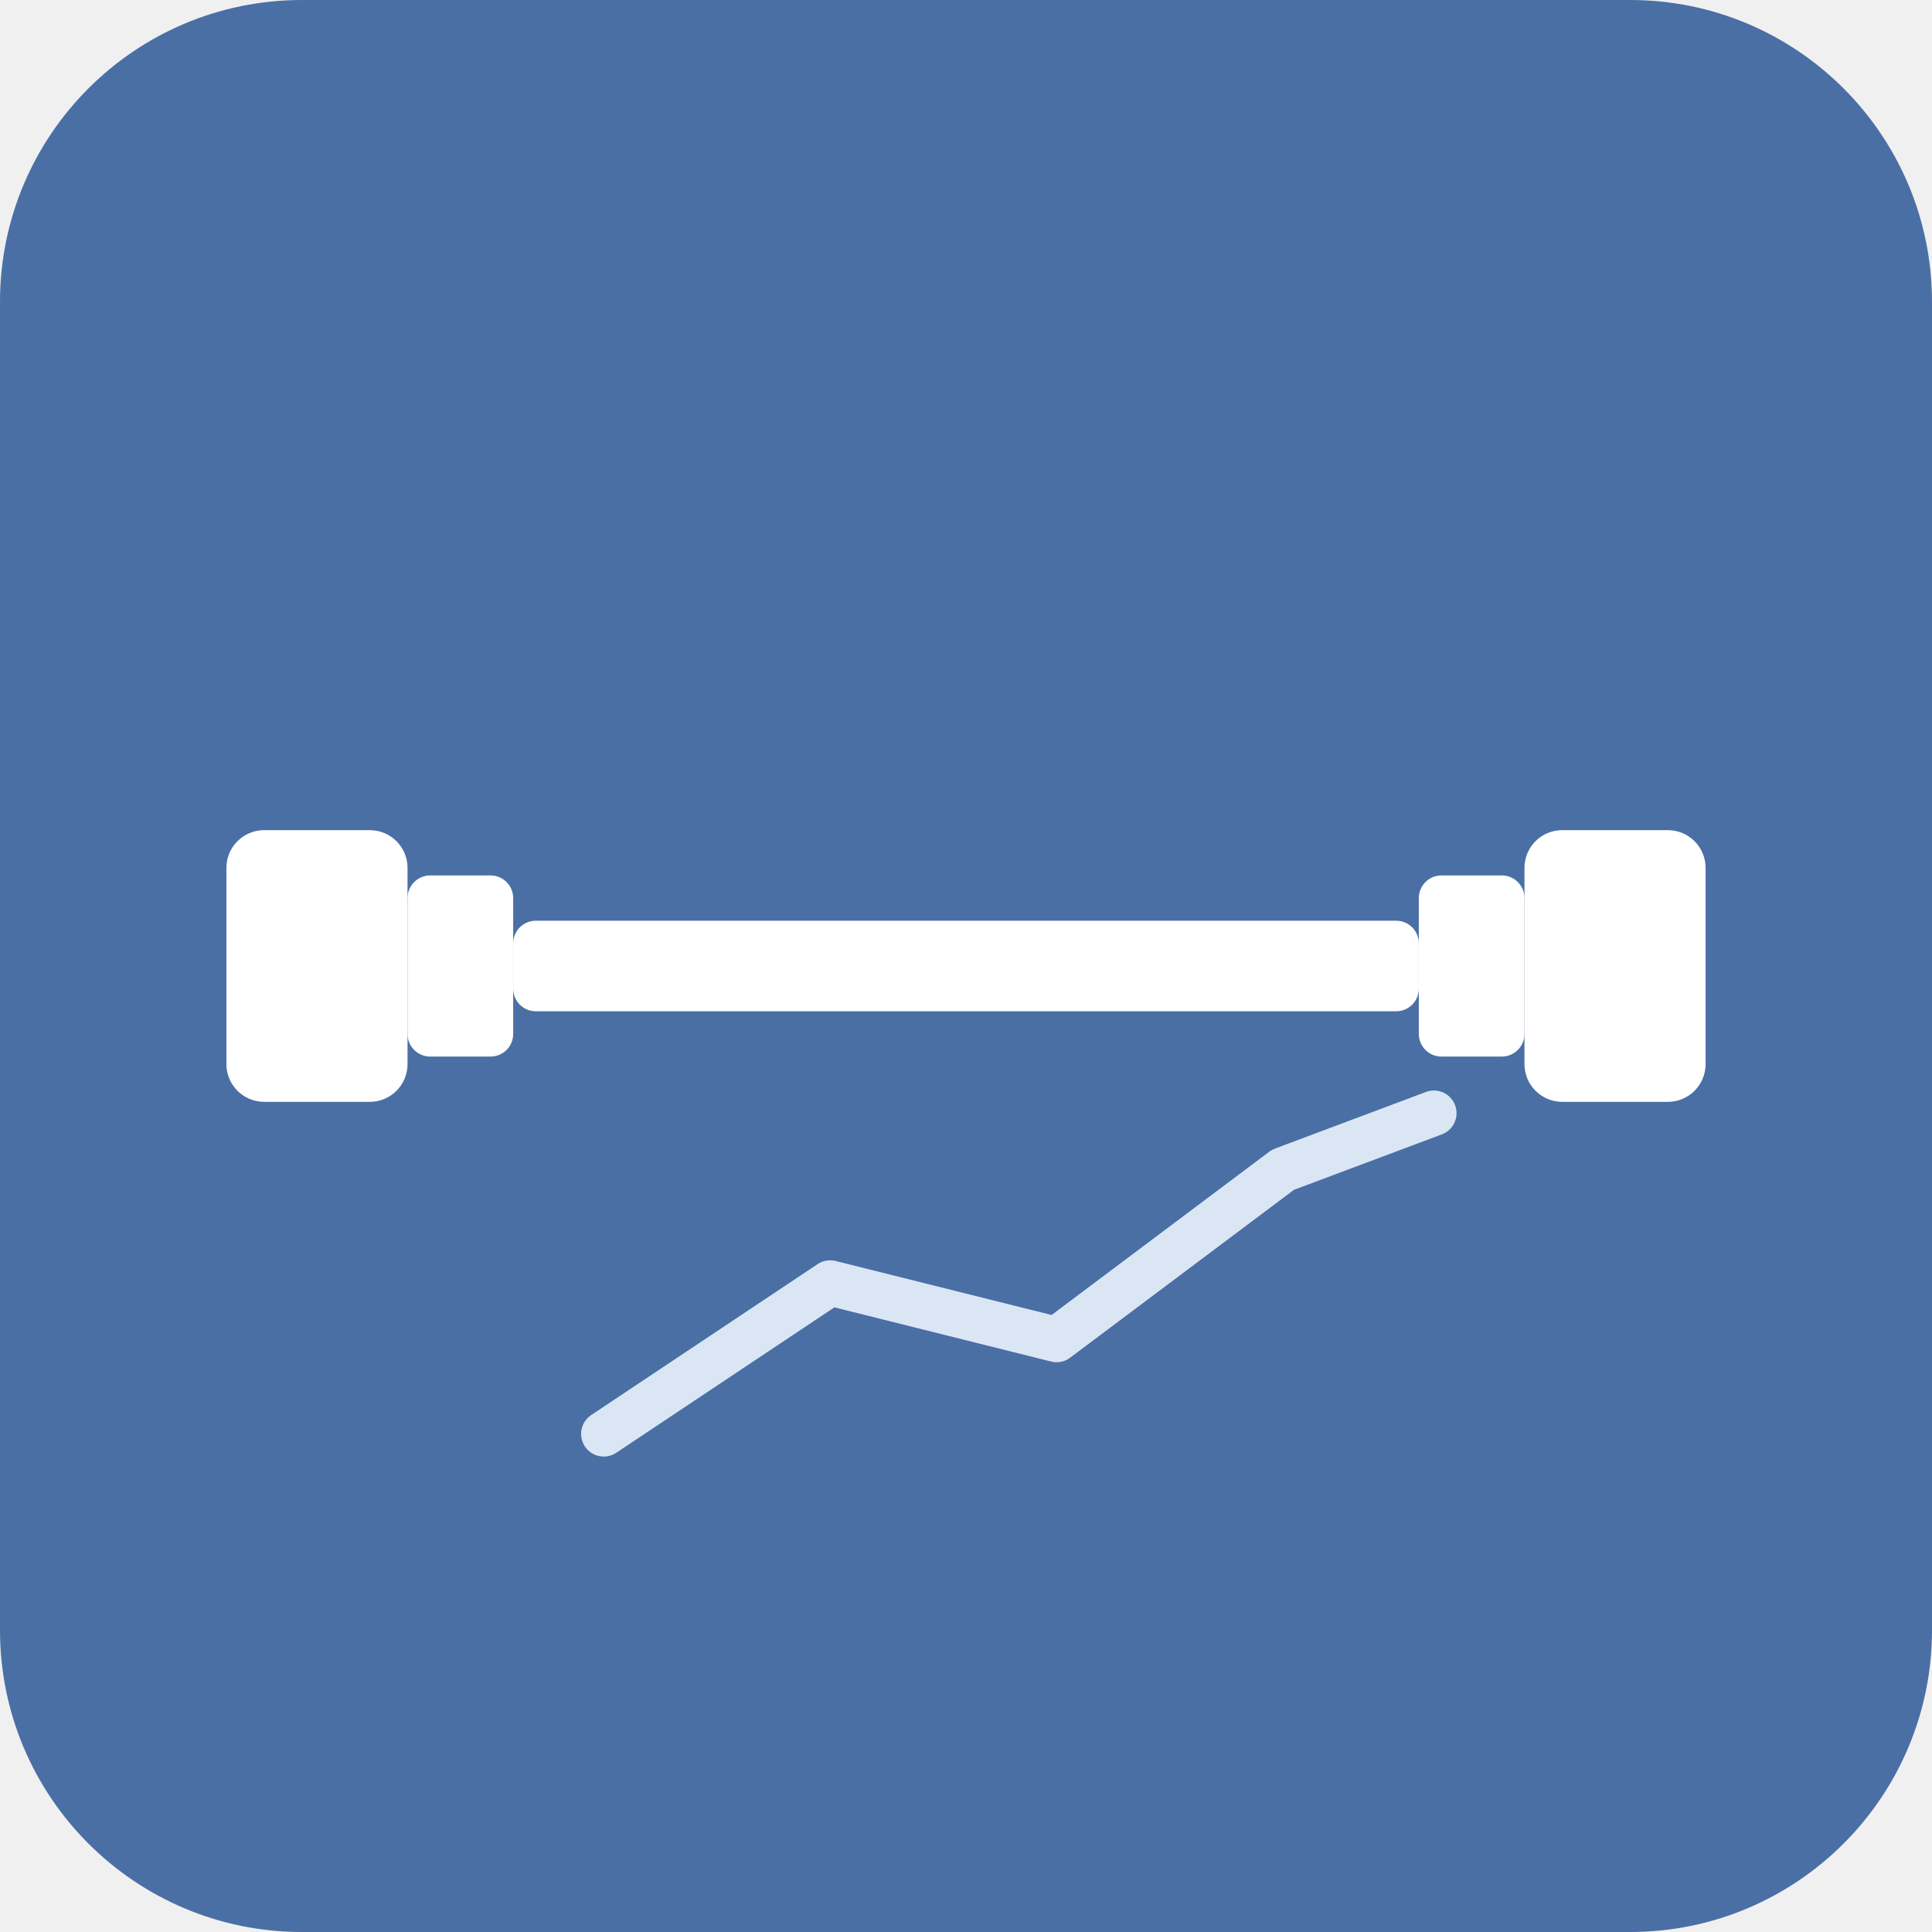
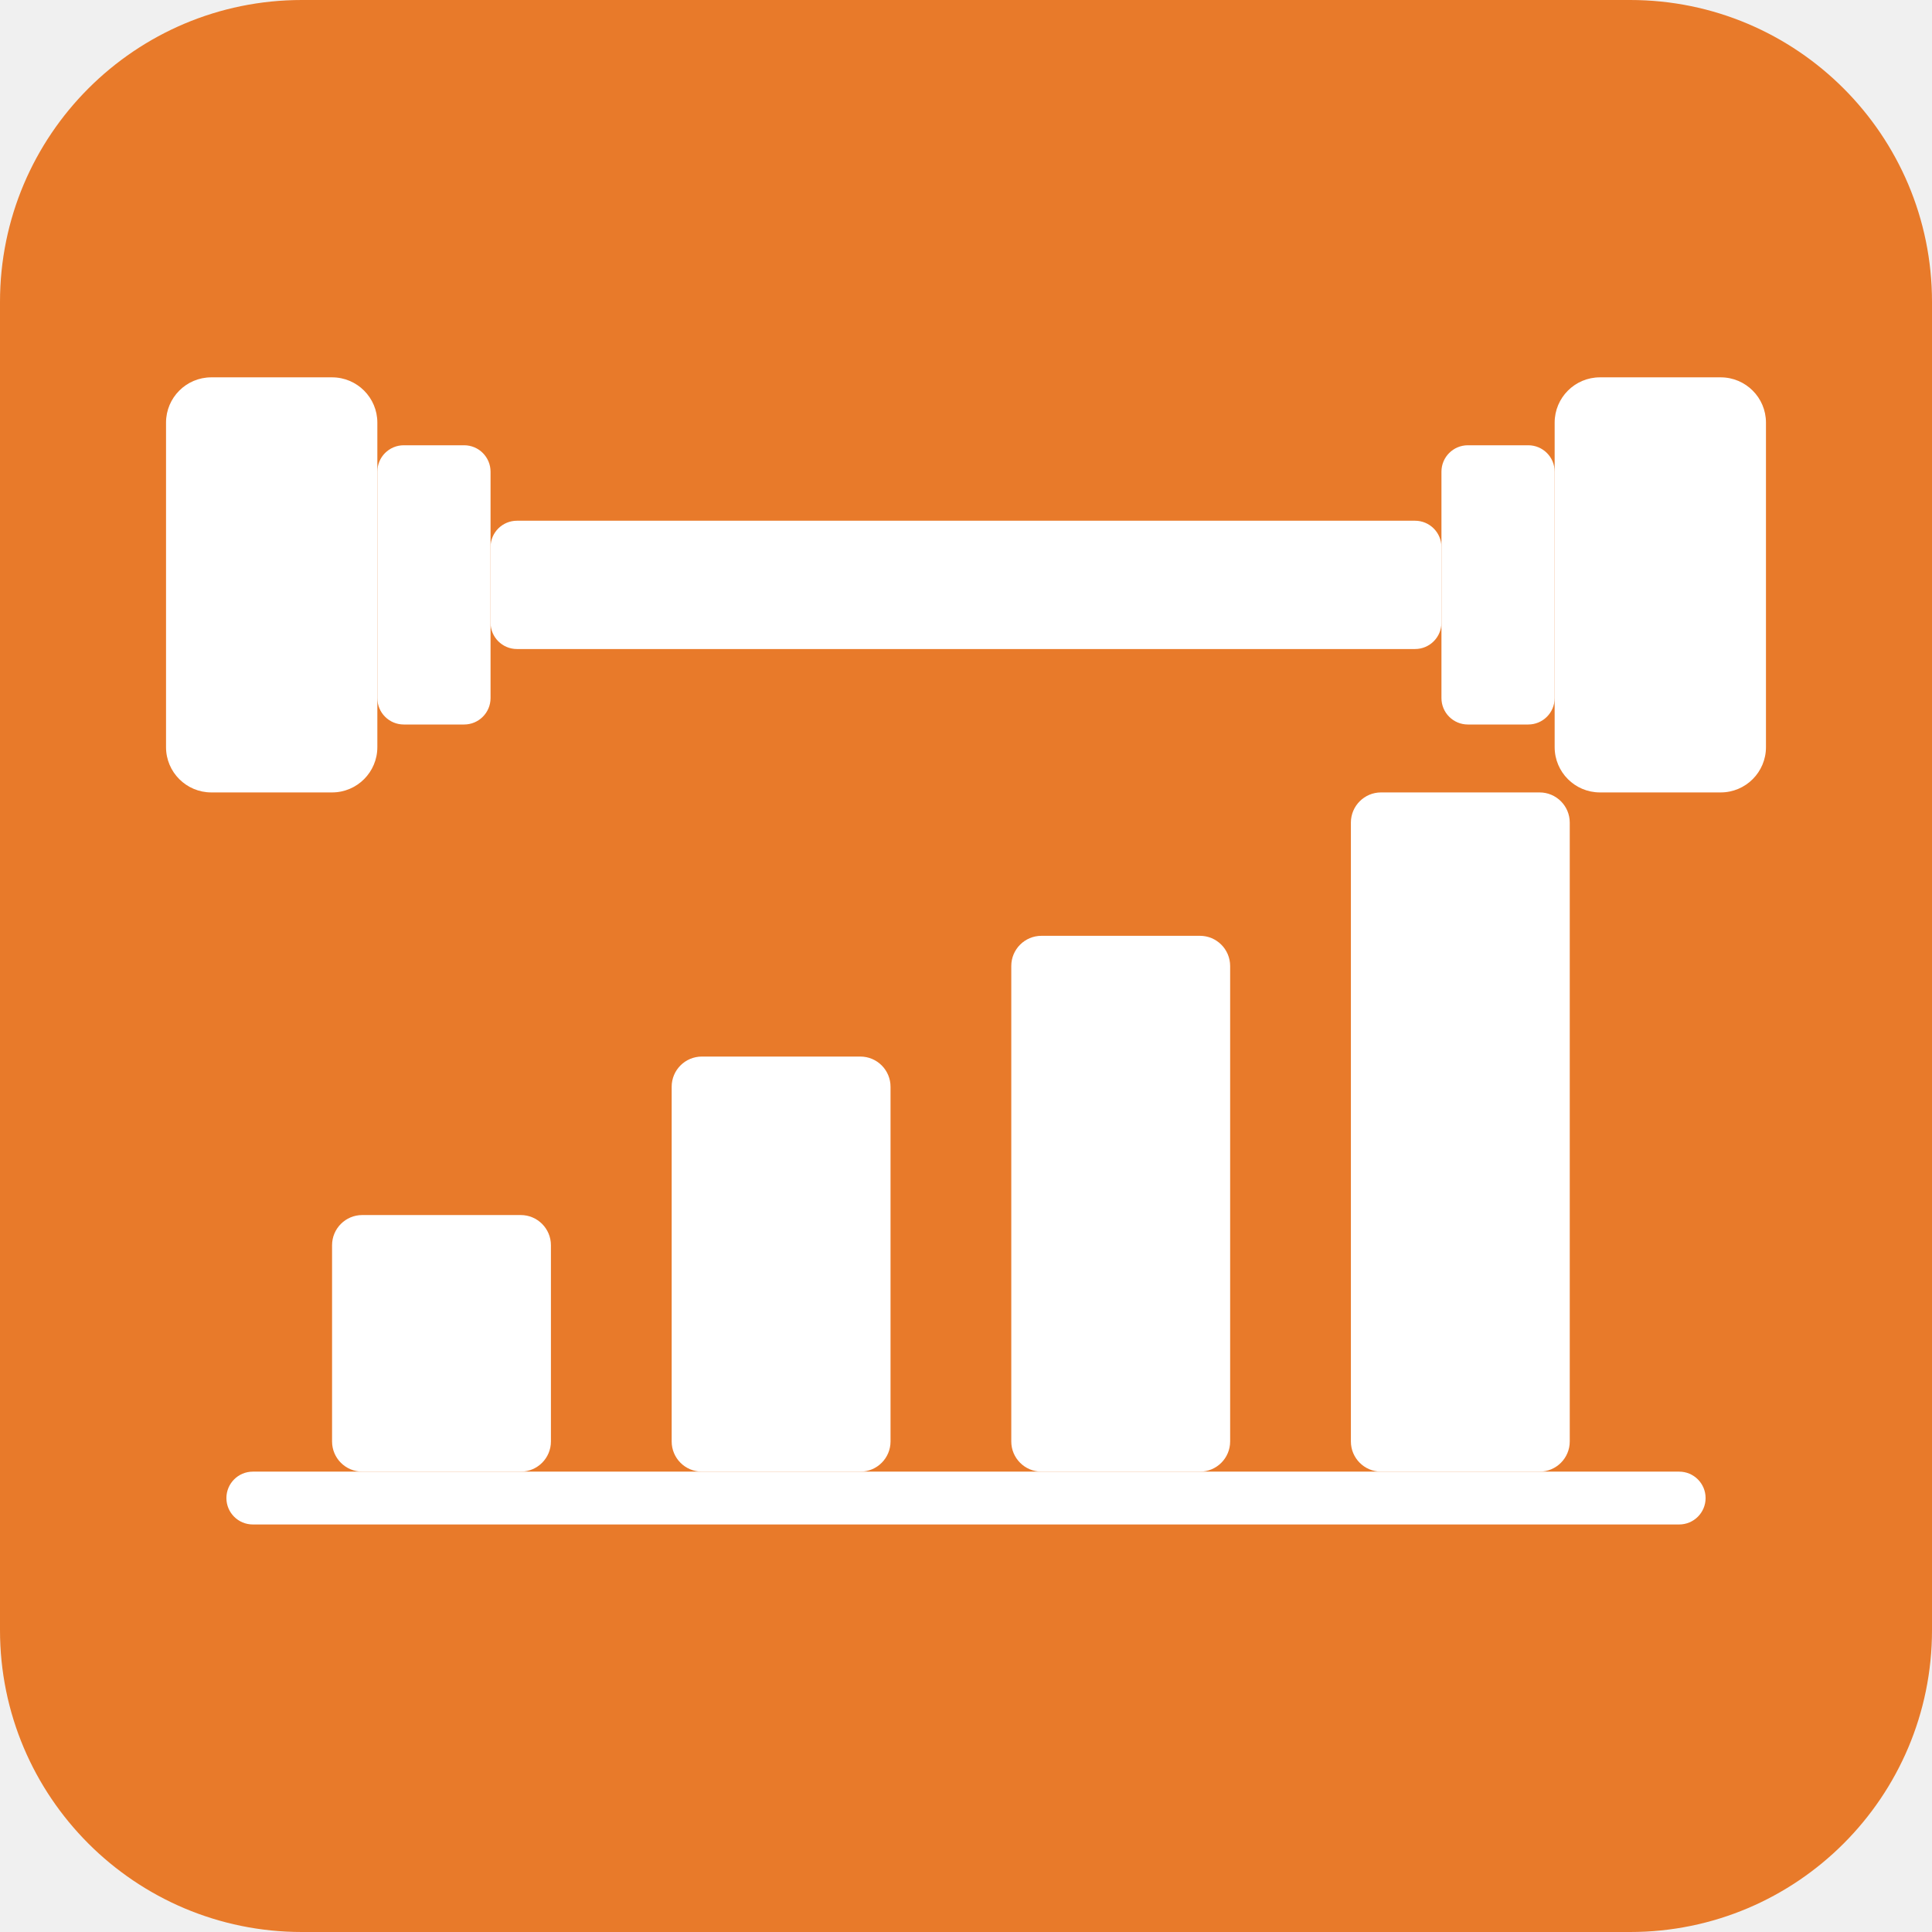
<svg xmlns="http://www.w3.org/2000/svg" viewBox="0 0 512 512">
-   <rect width="512" height="512" rx="80" fill="#4A6FA5" />
+   <rect width="512" height="512" rx="80" fill="#E87A2A" />
  <g fill="#FFFFFF">
-     <rect x="60" y="220" width="48" height="72" rx="10" />
-     <rect x="108" y="232" width="28" height="48" rx="6" />
-     <rect x="136" y="244" width="240" height="24" rx="6" />
-     <rect x="376" y="232" width="28" height="48" rx="6" />
-     <rect x="404" y="220" width="48" height="72" rx="10" />
+     <rect x="44" y="100" width="56" height="110" rx="12" />
+     <rect x="100" y="118" width="30" height="74" rx="7" />
+     <rect x="130" y="138" width="252" height="34" rx="7" />
+     <rect x="382" y="118" width="30" height="74" rx="7" />
+     <rect x="412" y="100" width="56" height="110" rx="12" />
  </g>
-   <polyline points="160,380 220,340 280,355 340,310 380,295" stroke="#DBE6F5" stroke-width="12" stroke-linecap="round" stroke-linejoin="round" fill="none" />
+   <g fill="#FFFFFF">
+     <rect x="60" y="390" width="392" height="14" rx="7" />
+     <rect x="88" y="322" width="58" height="68" rx="8" />
+     <rect x="178" y="280" width="58" height="110" rx="8" />
+     <rect x="268" y="248" width="58" height="142" rx="8" />
+     <rect x="358" y="210" width="58" height="180" rx="8" />
+   </g>
</svg>
